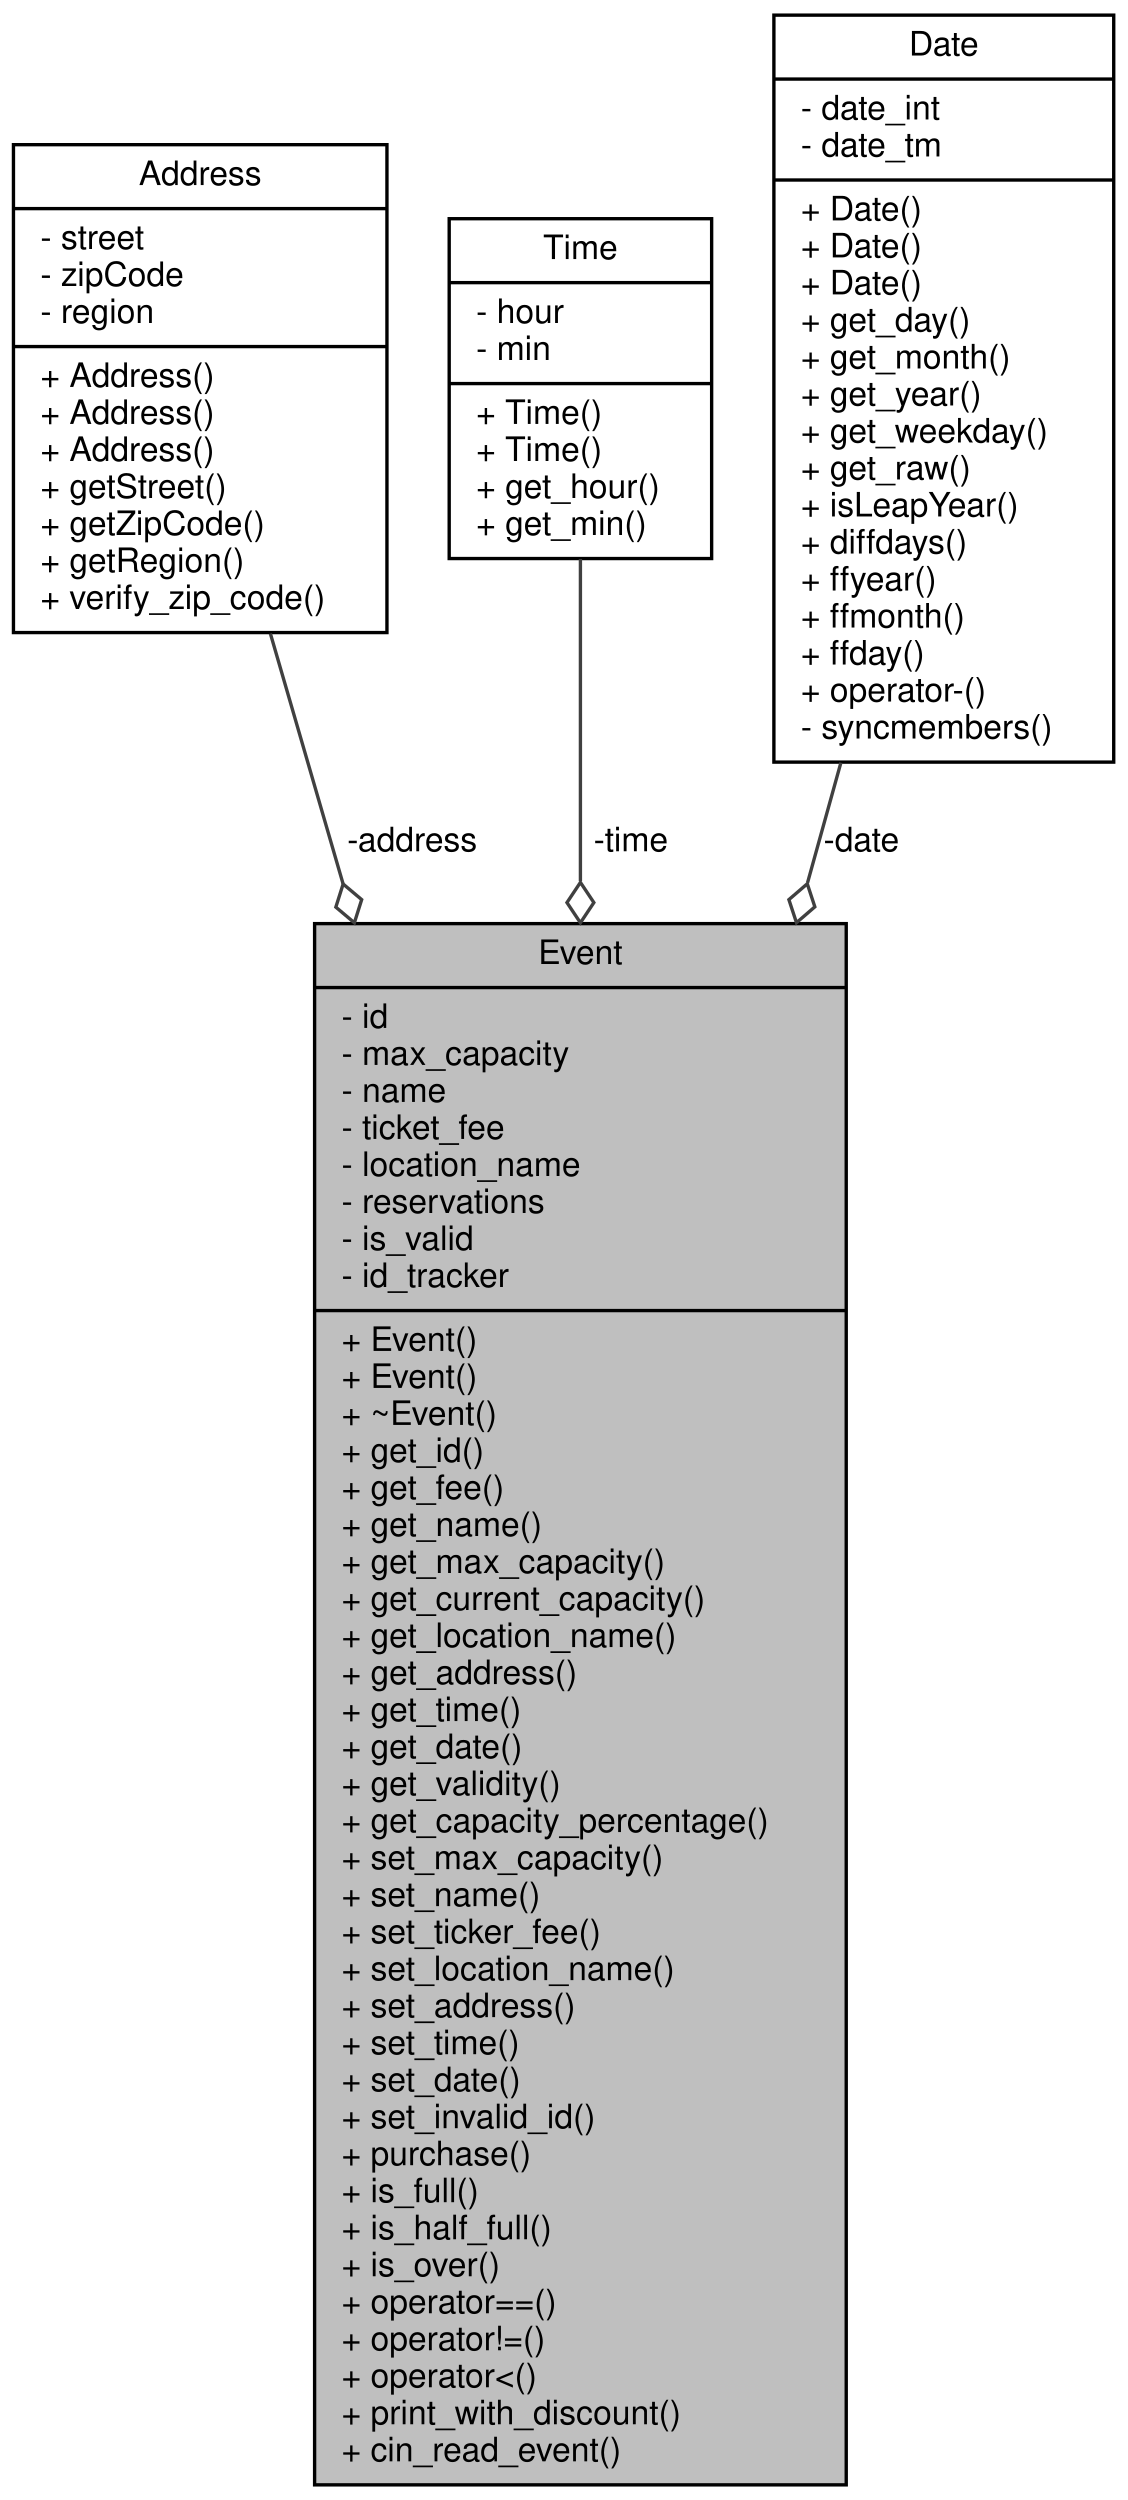
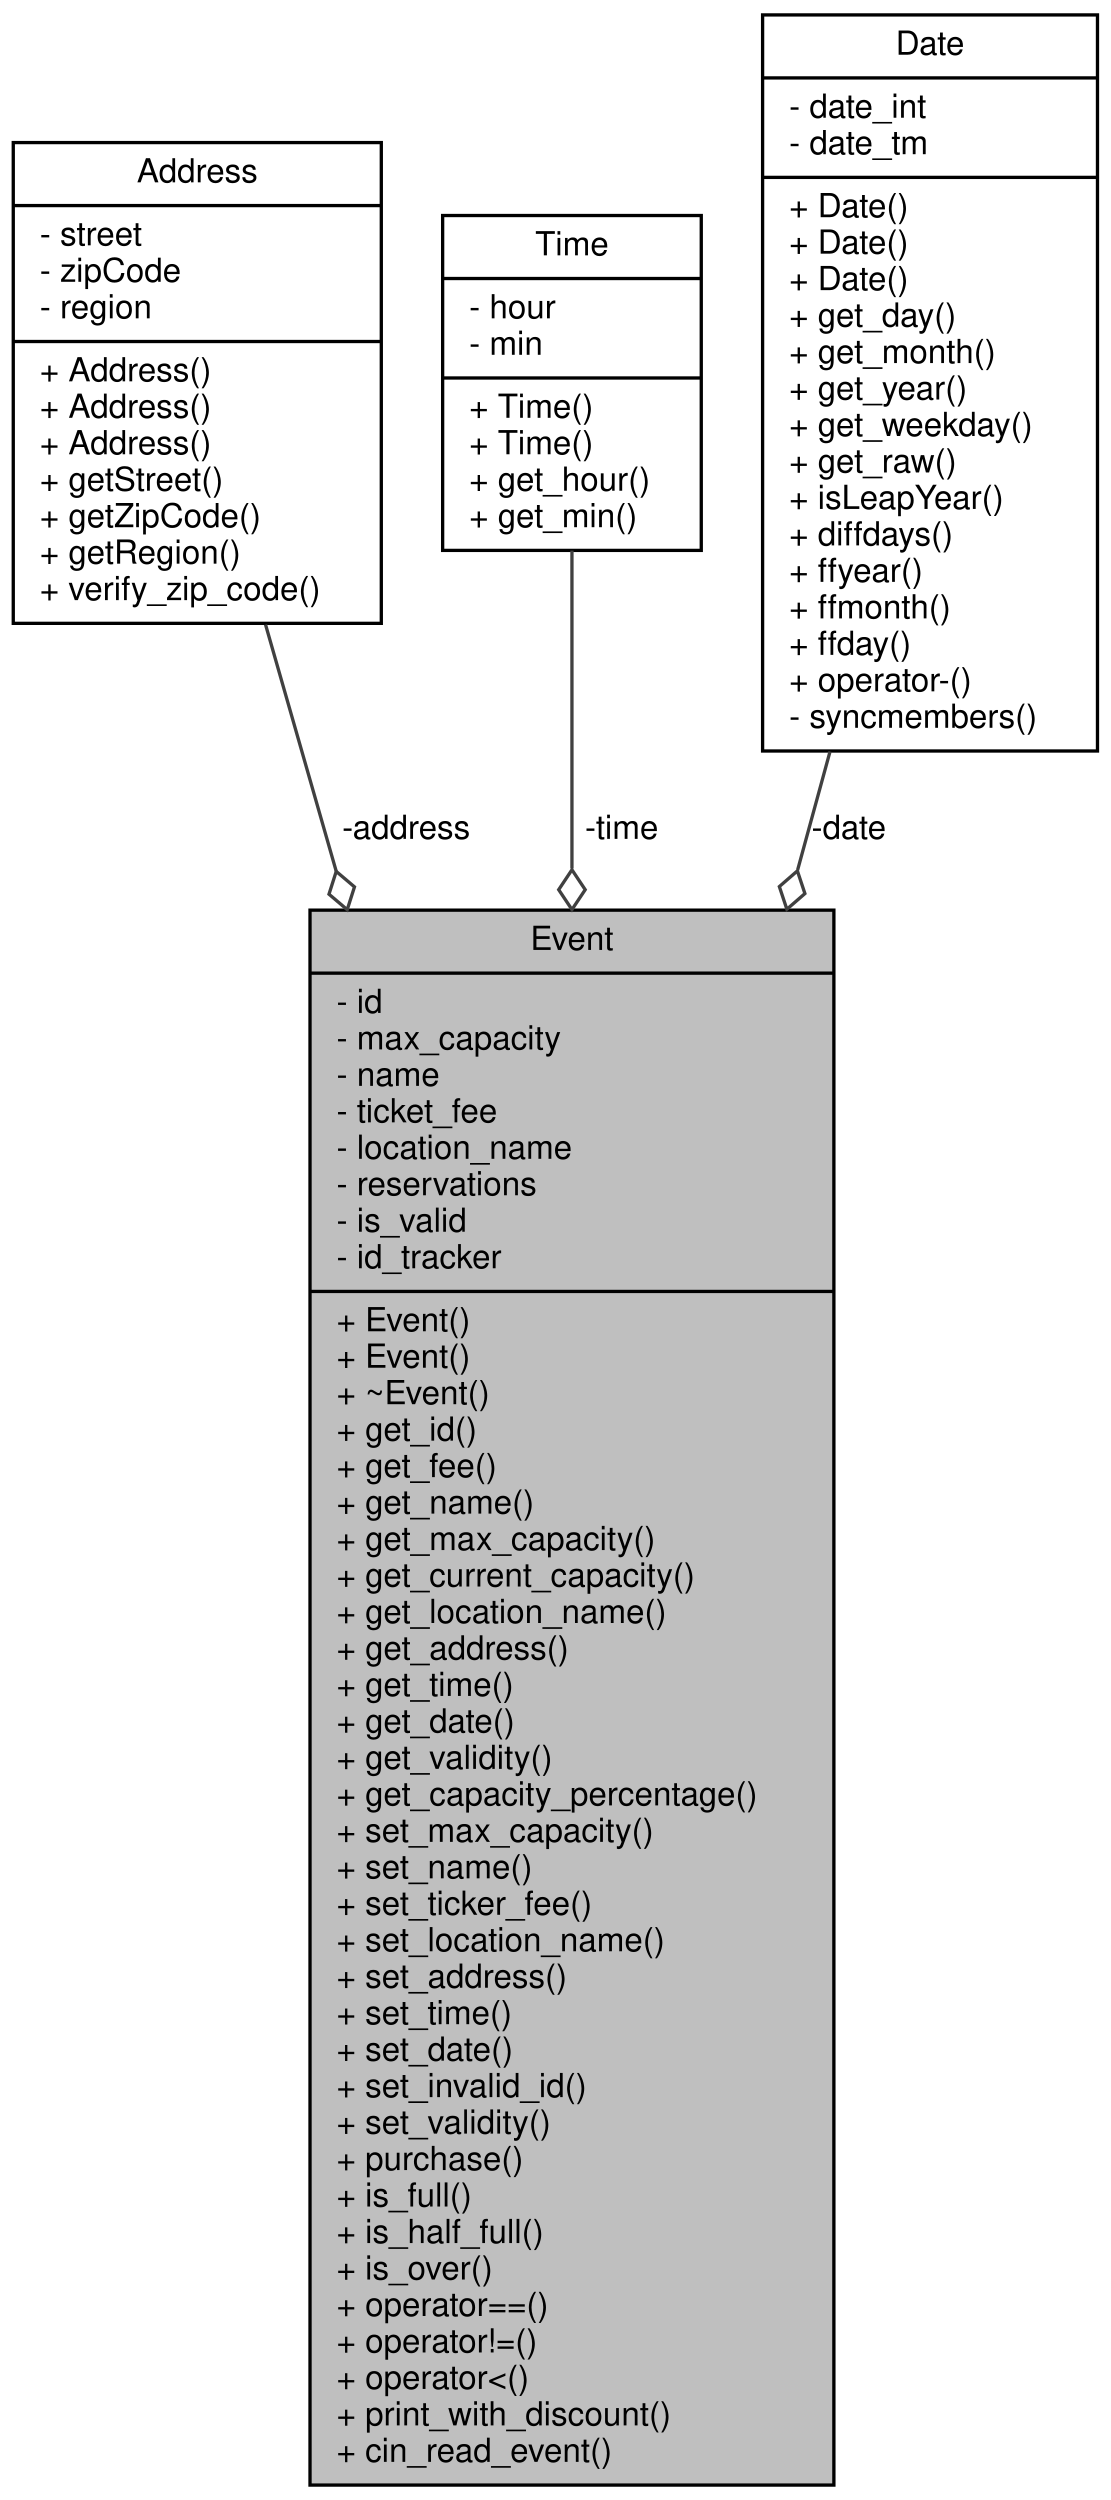
- <svg xmlns="http://www.w3.org/2000/svg" xmlns:xlink="http://www.w3.org/1999/xlink" width="335pt" height="743pt" viewBox="0.00 0.00 335.00 743.00">
-   <g id="graph0" class="graph" transform="scale(1 1) rotate(0) translate(4 739)">
+ <svg xmlns="http://www.w3.org/2000/svg" xmlns:xlink="http://www.w3.org/1999/xlink" width="335pt" height="754pt" viewBox="0.00 0.00 335.00 754.00">
+   <g id="graph0" class="graph" transform="scale(1 1) rotate(0) translate(4 750)">
    <g id="node1" class="node">
      <g id="a_node1">
        <a xlink:title="Class that simulates all the information an enterprise would have about their events.">
-           <polygon fill="#bfbfbf" stroke="black" points="89.5,-0.5 89.5,-464.5 247.5,-464.5 247.5,-0.5 89.5,-0.5" />
-           <text text-anchor="middle" x="168.5" y="-452.5" font-family="Helvetica,sans-Serif" font-size="10.00">Event</text>
-           <polyline fill="none" stroke="black" points="89.5,-445.5 247.5,-445.5 " />
-           <text text-anchor="start" x="97.5" y="-433.5" font-family="Helvetica,sans-Serif" font-size="10.00">- id</text>
-           <text text-anchor="start" x="97.5" y="-422.5" font-family="Helvetica,sans-Serif" font-size="10.00">- max_capacity</text>
-           <text text-anchor="start" x="97.5" y="-411.5" font-family="Helvetica,sans-Serif" font-size="10.00">- name</text>
-           <text text-anchor="start" x="97.5" y="-400.5" font-family="Helvetica,sans-Serif" font-size="10.00">- ticket_fee</text>
-           <text text-anchor="start" x="97.5" y="-389.5" font-family="Helvetica,sans-Serif" font-size="10.00">- location_name</text>
-           <text text-anchor="start" x="97.5" y="-378.5" font-family="Helvetica,sans-Serif" font-size="10.00">- reservations</text>
-           <text text-anchor="start" x="97.5" y="-367.5" font-family="Helvetica,sans-Serif" font-size="10.00">- is_valid</text>
-           <text text-anchor="start" x="97.5" y="-356.5" font-family="Helvetica,sans-Serif" font-size="10.00">- id_tracker</text>
-           <polyline fill="none" stroke="black" points="89.5,-349.5 247.5,-349.5 " />
+           <polygon fill="#bfbfbf" stroke="black" points="89.5,-0.5 89.5,-475.5 247.5,-475.5 247.5,-0.5 89.5,-0.5" />
+           <text text-anchor="middle" x="168.5" y="-463.5" font-family="Helvetica,sans-Serif" font-size="10.00">Event</text>
+           <polyline fill="none" stroke="black" points="89.5,-456.5 247.5,-456.5 " />
+           <text text-anchor="start" x="97.5" y="-444.5" font-family="Helvetica,sans-Serif" font-size="10.00">- id</text>
+           <text text-anchor="start" x="97.5" y="-433.5" font-family="Helvetica,sans-Serif" font-size="10.00">- max_capacity</text>
+           <text text-anchor="start" x="97.5" y="-422.5" font-family="Helvetica,sans-Serif" font-size="10.00">- name</text>
+           <text text-anchor="start" x="97.5" y="-411.5" font-family="Helvetica,sans-Serif" font-size="10.00">- ticket_fee</text>
+           <text text-anchor="start" x="97.5" y="-400.5" font-family="Helvetica,sans-Serif" font-size="10.00">- location_name</text>
+           <text text-anchor="start" x="97.5" y="-389.5" font-family="Helvetica,sans-Serif" font-size="10.00">- reservations</text>
+           <text text-anchor="start" x="97.5" y="-378.5" font-family="Helvetica,sans-Serif" font-size="10.00">- is_valid</text>
+           <text text-anchor="start" x="97.5" y="-367.5" font-family="Helvetica,sans-Serif" font-size="10.00">- id_tracker</text>
+           <polyline fill="none" stroke="black" points="89.5,-360.5 247.5,-360.5 " />
+           <text text-anchor="start" x="97.5" y="-348.5" font-family="Helvetica,sans-Serif" font-size="10.00">+ Event()</text>
          <text text-anchor="start" x="97.5" y="-337.5" font-family="Helvetica,sans-Serif" font-size="10.00">+ Event()</text>
-           <text text-anchor="start" x="97.5" y="-326.5" font-family="Helvetica,sans-Serif" font-size="10.00">+ Event()</text>
-           <text text-anchor="start" x="97.5" y="-315.5" font-family="Helvetica,sans-Serif" font-size="10.00">+ ~Event()</text>
-           <text text-anchor="start" x="97.5" y="-304.5" font-family="Helvetica,sans-Serif" font-size="10.00">+ get_id()</text>
-           <text text-anchor="start" x="97.5" y="-293.5" font-family="Helvetica,sans-Serif" font-size="10.00">+ get_fee()</text>
-           <text text-anchor="start" x="97.5" y="-282.5" font-family="Helvetica,sans-Serif" font-size="10.00">+ get_name()</text>
-           <text text-anchor="start" x="97.5" y="-271.5" font-family="Helvetica,sans-Serif" font-size="10.00">+ get_max_capacity()</text>
-           <text text-anchor="start" x="97.5" y="-260.5" font-family="Helvetica,sans-Serif" font-size="10.00">+ get_current_capacity()</text>
-           <text text-anchor="start" x="97.5" y="-249.5" font-family="Helvetica,sans-Serif" font-size="10.00">+ get_location_name()</text>
-           <text text-anchor="start" x="97.5" y="-238.5" font-family="Helvetica,sans-Serif" font-size="10.00">+ get_address()</text>
-           <text text-anchor="start" x="97.5" y="-227.5" font-family="Helvetica,sans-Serif" font-size="10.00">+ get_time()</text>
-           <text text-anchor="start" x="97.5" y="-216.5" font-family="Helvetica,sans-Serif" font-size="10.00">+ get_date()</text>
-           <text text-anchor="start" x="97.5" y="-205.5" font-family="Helvetica,sans-Serif" font-size="10.00">+ get_validity()</text>
-           <text text-anchor="start" x="97.5" y="-194.5" font-family="Helvetica,sans-Serif" font-size="10.00">+ get_capacity_percentage()</text>
-           <text text-anchor="start" x="97.5" y="-183.5" font-family="Helvetica,sans-Serif" font-size="10.00">+ set_max_capacity()</text>
-           <text text-anchor="start" x="97.5" y="-172.5" font-family="Helvetica,sans-Serif" font-size="10.00">+ set_name()</text>
-           <text text-anchor="start" x="97.5" y="-161.5" font-family="Helvetica,sans-Serif" font-size="10.00">+ set_ticker_fee()</text>
-           <text text-anchor="start" x="97.5" y="-150.5" font-family="Helvetica,sans-Serif" font-size="10.00">+ set_location_name()</text>
-           <text text-anchor="start" x="97.5" y="-139.5" font-family="Helvetica,sans-Serif" font-size="10.00">+ set_address()</text>
-           <text text-anchor="start" x="97.5" y="-128.5" font-family="Helvetica,sans-Serif" font-size="10.00">+ set_time()</text>
-           <text text-anchor="start" x="97.5" y="-117.5" font-family="Helvetica,sans-Serif" font-size="10.00">+ set_date()</text>
-           <text text-anchor="start" x="97.5" y="-106.5" font-family="Helvetica,sans-Serif" font-size="10.00">+ set_invalid_id()</text>
+           <text text-anchor="start" x="97.5" y="-326.5" font-family="Helvetica,sans-Serif" font-size="10.00">+ ~Event()</text>
+           <text text-anchor="start" x="97.5" y="-315.5" font-family="Helvetica,sans-Serif" font-size="10.00">+ get_id()</text>
+           <text text-anchor="start" x="97.5" y="-304.5" font-family="Helvetica,sans-Serif" font-size="10.00">+ get_fee()</text>
+           <text text-anchor="start" x="97.5" y="-293.5" font-family="Helvetica,sans-Serif" font-size="10.00">+ get_name()</text>
+           <text text-anchor="start" x="97.5" y="-282.5" font-family="Helvetica,sans-Serif" font-size="10.00">+ get_max_capacity()</text>
+           <text text-anchor="start" x="97.5" y="-271.5" font-family="Helvetica,sans-Serif" font-size="10.00">+ get_current_capacity()</text>
+           <text text-anchor="start" x="97.5" y="-260.5" font-family="Helvetica,sans-Serif" font-size="10.00">+ get_location_name()</text>
+           <text text-anchor="start" x="97.5" y="-249.5" font-family="Helvetica,sans-Serif" font-size="10.00">+ get_address()</text>
+           <text text-anchor="start" x="97.5" y="-238.5" font-family="Helvetica,sans-Serif" font-size="10.00">+ get_time()</text>
+           <text text-anchor="start" x="97.5" y="-227.5" font-family="Helvetica,sans-Serif" font-size="10.00">+ get_date()</text>
+           <text text-anchor="start" x="97.5" y="-216.5" font-family="Helvetica,sans-Serif" font-size="10.00">+ get_validity()</text>
+           <text text-anchor="start" x="97.5" y="-205.5" font-family="Helvetica,sans-Serif" font-size="10.00">+ get_capacity_percentage()</text>
+           <text text-anchor="start" x="97.5" y="-194.5" font-family="Helvetica,sans-Serif" font-size="10.00">+ set_max_capacity()</text>
+           <text text-anchor="start" x="97.5" y="-183.5" font-family="Helvetica,sans-Serif" font-size="10.00">+ set_name()</text>
+           <text text-anchor="start" x="97.5" y="-172.5" font-family="Helvetica,sans-Serif" font-size="10.00">+ set_ticker_fee()</text>
+           <text text-anchor="start" x="97.5" y="-161.5" font-family="Helvetica,sans-Serif" font-size="10.00">+ set_location_name()</text>
+           <text text-anchor="start" x="97.5" y="-150.5" font-family="Helvetica,sans-Serif" font-size="10.00">+ set_address()</text>
+           <text text-anchor="start" x="97.5" y="-139.5" font-family="Helvetica,sans-Serif" font-size="10.00">+ set_time()</text>
+           <text text-anchor="start" x="97.5" y="-128.5" font-family="Helvetica,sans-Serif" font-size="10.00">+ set_date()</text>
+           <text text-anchor="start" x="97.5" y="-117.5" font-family="Helvetica,sans-Serif" font-size="10.00">+ set_invalid_id()</text>
+           <text text-anchor="start" x="97.5" y="-106.5" font-family="Helvetica,sans-Serif" font-size="10.00">+ set_validity()</text>
          <text text-anchor="start" x="97.5" y="-95.5" font-family="Helvetica,sans-Serif" font-size="10.00">+ purchase()</text>
          <text text-anchor="start" x="97.5" y="-84.5" font-family="Helvetica,sans-Serif" font-size="10.00">+ is_full()</text>
          <text text-anchor="start" x="97.5" y="-73.5" font-family="Helvetica,sans-Serif" font-size="10.00">+ is_half_full()</text>
          <text text-anchor="start" x="97.5" y="-62.5" font-family="Helvetica,sans-Serif" font-size="10.00">+ is_over()</text>
          <text text-anchor="start" x="97.5" y="-51.5" font-family="Helvetica,sans-Serif" font-size="10.00">+ operator==()</text>
          <text text-anchor="start" x="97.5" y="-40.5" font-family="Helvetica,sans-Serif" font-size="10.00">+ operator!=()</text>
          <text text-anchor="start" x="97.5" y="-29.5" font-family="Helvetica,sans-Serif" font-size="10.00">+ operator&lt;()</text>
          <text text-anchor="start" x="97.5" y="-18.5" font-family="Helvetica,sans-Serif" font-size="10.00">+ print_with_discount()</text>
          <text text-anchor="start" x="97.5" y="-7.5" font-family="Helvetica,sans-Serif" font-size="10.00">+ cin_read_event()</text>
        </a>
      </g>
    </g>
    <g id="node2" class="node">
      <g id="a_node2">
        <a xlink:href="classAddress.html" target="_top" xlink:title="Class that saves and handles address information in our project.">
-           <polygon fill="none" stroke="black" points="0,-551 0,-696 111,-696 111,-551 0,-551" />
-           <text text-anchor="middle" x="55.5" y="-684" font-family="Helvetica,sans-Serif" font-size="10.00">Address</text>
-           <polyline fill="none" stroke="black" points="0,-677 111,-677 " />
-           <text text-anchor="start" x="8" y="-665" font-family="Helvetica,sans-Serif" font-size="10.00">- street</text>
-           <text text-anchor="start" x="8" y="-654" font-family="Helvetica,sans-Serif" font-size="10.00">- zipCode</text>
-           <text text-anchor="start" x="8" y="-643" font-family="Helvetica,sans-Serif" font-size="10.00">- region</text>
-           <polyline fill="none" stroke="black" points="0,-636 111,-636 " />
+           <polygon fill="none" stroke="black" points="0,-562 0,-707 111,-707 111,-562 0,-562" />
+           <text text-anchor="middle" x="55.5" y="-695" font-family="Helvetica,sans-Serif" font-size="10.00">Address</text>
+           <polyline fill="none" stroke="black" points="0,-688 111,-688 " />
+           <text text-anchor="start" x="8" y="-676" font-family="Helvetica,sans-Serif" font-size="10.00">- street</text>
+           <text text-anchor="start" x="8" y="-665" font-family="Helvetica,sans-Serif" font-size="10.00">- zipCode</text>
+           <text text-anchor="start" x="8" y="-654" font-family="Helvetica,sans-Serif" font-size="10.00">- region</text>
+           <polyline fill="none" stroke="black" points="0,-647 111,-647 " />
+           <text text-anchor="start" x="8" y="-635" font-family="Helvetica,sans-Serif" font-size="10.00">+ Address()</text>
          <text text-anchor="start" x="8" y="-624" font-family="Helvetica,sans-Serif" font-size="10.00">+ Address()</text>
          <text text-anchor="start" x="8" y="-613" font-family="Helvetica,sans-Serif" font-size="10.00">+ Address()</text>
-           <text text-anchor="start" x="8" y="-602" font-family="Helvetica,sans-Serif" font-size="10.00">+ Address()</text>
-           <text text-anchor="start" x="8" y="-591" font-family="Helvetica,sans-Serif" font-size="10.00">+ getStreet()</text>
-           <text text-anchor="start" x="8" y="-580" font-family="Helvetica,sans-Serif" font-size="10.00">+ getZipCode()</text>
-           <text text-anchor="start" x="8" y="-569" font-family="Helvetica,sans-Serif" font-size="10.00">+ getRegion()</text>
-           <text text-anchor="start" x="8" y="-558" font-family="Helvetica,sans-Serif" font-size="10.00">+ verify_zip_code()</text>
+           <text text-anchor="start" x="8" y="-602" font-family="Helvetica,sans-Serif" font-size="10.00">+ getStreet()</text>
+           <text text-anchor="start" x="8" y="-591" font-family="Helvetica,sans-Serif" font-size="10.00">+ getZipCode()</text>
+           <text text-anchor="start" x="8" y="-580" font-family="Helvetica,sans-Serif" font-size="10.00">+ getRegion()</text>
+           <text text-anchor="start" x="8" y="-569" font-family="Helvetica,sans-Serif" font-size="10.00">+ verify_zip_code()</text>
        </a>
      </g>
    </g>
    <g id="edge1" class="edge">
-       <path fill="none" stroke="#404040" d="M76.36,-550.7C82.75,-528.7 90.16,-503.17 97.96,-476.33" />
-       <polygon fill="none" stroke="#404040" points="97.98,-476.27 95.81,-469.4 101.32,-464.75 103.49,-471.63 97.98,-476.27" />
-       <text text-anchor="middle" x="118.5" y="-486" font-family="Helvetica,sans-Serif" font-size="10.00"> -address</text>
+       <path fill="none" stroke="#404040" d="M76.09,-561.6C82.39,-539.63 89.7,-514.11 97.4,-487.24" />
+       <polygon fill="none" stroke="#404040" points="97.41,-487.18 95.22,-480.31 100.72,-475.64 102.91,-482.51 97.41,-487.18" />
+       <text text-anchor="middle" x="118.5" y="-497" font-family="Helvetica,sans-Serif" font-size="10.00"> -address</text>
    </g>
    <g id="node3" class="node">
      <g id="a_node3">
        <a xlink:href="classTime.html" target="_top" xlink:title="Class that saves and handles time information in our project.">
-           <polygon fill="none" stroke="black" points="129.5,-573 129.5,-674 207.5,-674 207.5,-573 129.5,-573" />
-           <text text-anchor="middle" x="168.5" y="-662" font-family="Helvetica,sans-Serif" font-size="10.00">Time</text>
-           <polyline fill="none" stroke="black" points="129.5,-655 207.5,-655 " />
-           <text text-anchor="start" x="137.5" y="-643" font-family="Helvetica,sans-Serif" font-size="10.00">- hour</text>
-           <text text-anchor="start" x="137.5" y="-632" font-family="Helvetica,sans-Serif" font-size="10.00">- min</text>
-           <polyline fill="none" stroke="black" points="129.5,-625 207.5,-625 " />
+           <polygon fill="none" stroke="black" points="129.5,-584 129.5,-685 207.5,-685 207.5,-584 129.5,-584" />
+           <text text-anchor="middle" x="168.5" y="-673" font-family="Helvetica,sans-Serif" font-size="10.00">Time</text>
+           <polyline fill="none" stroke="black" points="129.5,-666 207.5,-666 " />
+           <text text-anchor="start" x="137.5" y="-654" font-family="Helvetica,sans-Serif" font-size="10.00">- hour</text>
+           <text text-anchor="start" x="137.5" y="-643" font-family="Helvetica,sans-Serif" font-size="10.00">- min</text>
+           <polyline fill="none" stroke="black" points="129.5,-636 207.5,-636 " />
+           <text text-anchor="start" x="137.5" y="-624" font-family="Helvetica,sans-Serif" font-size="10.00">+ Time()</text>
          <text text-anchor="start" x="137.5" y="-613" font-family="Helvetica,sans-Serif" font-size="10.00">+ Time()</text>
-           <text text-anchor="start" x="137.5" y="-602" font-family="Helvetica,sans-Serif" font-size="10.00">+ Time()</text>
-           <text text-anchor="start" x="137.5" y="-591" font-family="Helvetica,sans-Serif" font-size="10.00">+ get_hour()</text>
-           <text text-anchor="start" x="137.5" y="-580" font-family="Helvetica,sans-Serif" font-size="10.00">+ get_min()</text>
+           <text text-anchor="start" x="137.5" y="-602" font-family="Helvetica,sans-Serif" font-size="10.00">+ get_hour()</text>
+           <text text-anchor="start" x="137.5" y="-591" font-family="Helvetica,sans-Serif" font-size="10.00">+ get_min()</text>
        </a>
      </g>
    </g>
    <g id="edge2" class="edge">
-       <path fill="none" stroke="#404040" d="M168.5,-572.84C168.5,-546.98 168.5,-513.25 168.5,-477.1" />
-       <polygon fill="none" stroke="#404040" points="168.5,-476.75 164.5,-470.75 168.5,-464.75 172.5,-470.75 168.5,-476.75" />
-       <text text-anchor="middle" x="183.5" y="-486" font-family="Helvetica,sans-Serif" font-size="10.00"> -time</text>
+       <path fill="none" stroke="#404040" d="M168.5,-583.94C168.5,-558.09 168.5,-524.33 168.5,-488.06" />
+       <polygon fill="none" stroke="#404040" points="168.5,-487.67 164.5,-481.67 168.5,-475.67 172.5,-481.67 168.5,-487.67" />
+       <text text-anchor="middle" x="183.5" y="-497" font-family="Helvetica,sans-Serif" font-size="10.00"> -time</text>
    </g>
    <g id="node4" class="node">
      <g id="a_node4">
        <a xlink:href="classDate.html" target="_top" xlink:title="Class that saves and handles date information in our project.">
-           <polygon fill="none" stroke="black" points="226,-512.5 226,-734.5 327,-734.5 327,-512.5 226,-512.5" />
-           <text text-anchor="middle" x="276.5" y="-722.5" font-family="Helvetica,sans-Serif" font-size="10.00">Date</text>
-           <polyline fill="none" stroke="black" points="226,-715.5 327,-715.5 " />
-           <text text-anchor="start" x="234" y="-703.5" font-family="Helvetica,sans-Serif" font-size="10.00">- date_int</text>
-           <text text-anchor="start" x="234" y="-692.5" font-family="Helvetica,sans-Serif" font-size="10.00">- date_tm</text>
-           <polyline fill="none" stroke="black" points="226,-685.5 327,-685.5 " />
+           <polygon fill="none" stroke="black" points="226,-523.5 226,-745.5 327,-745.5 327,-523.5 226,-523.5" />
+           <text text-anchor="middle" x="276.5" y="-733.5" font-family="Helvetica,sans-Serif" font-size="10.00">Date</text>
+           <polyline fill="none" stroke="black" points="226,-726.5 327,-726.5 " />
+           <text text-anchor="start" x="234" y="-714.5" font-family="Helvetica,sans-Serif" font-size="10.00">- date_int</text>
+           <text text-anchor="start" x="234" y="-703.5" font-family="Helvetica,sans-Serif" font-size="10.00">- date_tm</text>
+           <polyline fill="none" stroke="black" points="226,-696.5 327,-696.5 " />
+           <text text-anchor="start" x="234" y="-684.5" font-family="Helvetica,sans-Serif" font-size="10.00">+ Date()</text>
          <text text-anchor="start" x="234" y="-673.5" font-family="Helvetica,sans-Serif" font-size="10.00">+ Date()</text>
          <text text-anchor="start" x="234" y="-662.5" font-family="Helvetica,sans-Serif" font-size="10.00">+ Date()</text>
-           <text text-anchor="start" x="234" y="-651.5" font-family="Helvetica,sans-Serif" font-size="10.00">+ Date()</text>
-           <text text-anchor="start" x="234" y="-640.5" font-family="Helvetica,sans-Serif" font-size="10.00">+ get_day()</text>
-           <text text-anchor="start" x="234" y="-629.5" font-family="Helvetica,sans-Serif" font-size="10.00">+ get_month()</text>
-           <text text-anchor="start" x="234" y="-618.5" font-family="Helvetica,sans-Serif" font-size="10.00">+ get_year()</text>
-           <text text-anchor="start" x="234" y="-607.5" font-family="Helvetica,sans-Serif" font-size="10.00">+ get_weekday()</text>
-           <text text-anchor="start" x="234" y="-596.5" font-family="Helvetica,sans-Serif" font-size="10.00">+ get_raw()</text>
-           <text text-anchor="start" x="234" y="-585.5" font-family="Helvetica,sans-Serif" font-size="10.00">+ isLeapYear()</text>
-           <text text-anchor="start" x="234" y="-574.5" font-family="Helvetica,sans-Serif" font-size="10.00">+ diffdays()</text>
-           <text text-anchor="start" x="234" y="-563.5" font-family="Helvetica,sans-Serif" font-size="10.00">+ ffyear()</text>
-           <text text-anchor="start" x="234" y="-552.5" font-family="Helvetica,sans-Serif" font-size="10.00">+ ffmonth()</text>
-           <text text-anchor="start" x="234" y="-541.5" font-family="Helvetica,sans-Serif" font-size="10.00">+ ffday()</text>
-           <text text-anchor="start" x="234" y="-530.5" font-family="Helvetica,sans-Serif" font-size="10.00">+ operator-()</text>
-           <text text-anchor="start" x="234" y="-519.5" font-family="Helvetica,sans-Serif" font-size="10.00">- syncmembers()</text>
+           <text text-anchor="start" x="234" y="-651.5" font-family="Helvetica,sans-Serif" font-size="10.00">+ get_day()</text>
+           <text text-anchor="start" x="234" y="-640.5" font-family="Helvetica,sans-Serif" font-size="10.00">+ get_month()</text>
+           <text text-anchor="start" x="234" y="-629.5" font-family="Helvetica,sans-Serif" font-size="10.00">+ get_year()</text>
+           <text text-anchor="start" x="234" y="-618.5" font-family="Helvetica,sans-Serif" font-size="10.00">+ get_weekday()</text>
+           <text text-anchor="start" x="234" y="-607.5" font-family="Helvetica,sans-Serif" font-size="10.00">+ get_raw()</text>
+           <text text-anchor="start" x="234" y="-596.5" font-family="Helvetica,sans-Serif" font-size="10.00">+ isLeapYear()</text>
+           <text text-anchor="start" x="234" y="-585.5" font-family="Helvetica,sans-Serif" font-size="10.00">+ diffdays()</text>
+           <text text-anchor="start" x="234" y="-574.5" font-family="Helvetica,sans-Serif" font-size="10.00">+ ffyear()</text>
+           <text text-anchor="start" x="234" y="-563.5" font-family="Helvetica,sans-Serif" font-size="10.00">+ ffmonth()</text>
+           <text text-anchor="start" x="234" y="-552.5" font-family="Helvetica,sans-Serif" font-size="10.00">+ ffday()</text>
+           <text text-anchor="start" x="234" y="-541.5" font-family="Helvetica,sans-Serif" font-size="10.00">+ operator-()</text>
+           <text text-anchor="start" x="234" y="-530.5" font-family="Helvetica,sans-Serif" font-size="10.00">- syncmembers()</text>
        </a>
      </g>
    </g>
    <g id="edge3" class="edge">
-       <path fill="none" stroke="#404040" d="M245.91,-512.33C242.72,-500.84 239.4,-488.86 235.99,-476.61" />
-       <polygon fill="none" stroke="#404040" points="235.92,-476.34 230.46,-471.63 232.71,-464.78 238.17,-469.49 235.92,-476.34" />
-       <text text-anchor="middle" x="252" y="-486" font-family="Helvetica,sans-Serif" font-size="10.00"> -date</text>
+       <path fill="none" stroke="#404040" d="M246.34,-523.35C243.2,-511.86 239.92,-499.88 236.56,-487.61" />
+       <polygon fill="none" stroke="#404040" points="236.49,-487.34 231.05,-482.61 233.32,-475.77 238.76,-480.5 236.49,-487.34" />
+       <text text-anchor="middle" x="252" y="-497" font-family="Helvetica,sans-Serif" font-size="10.00"> -date</text>
    </g>
  </g>
</svg>
